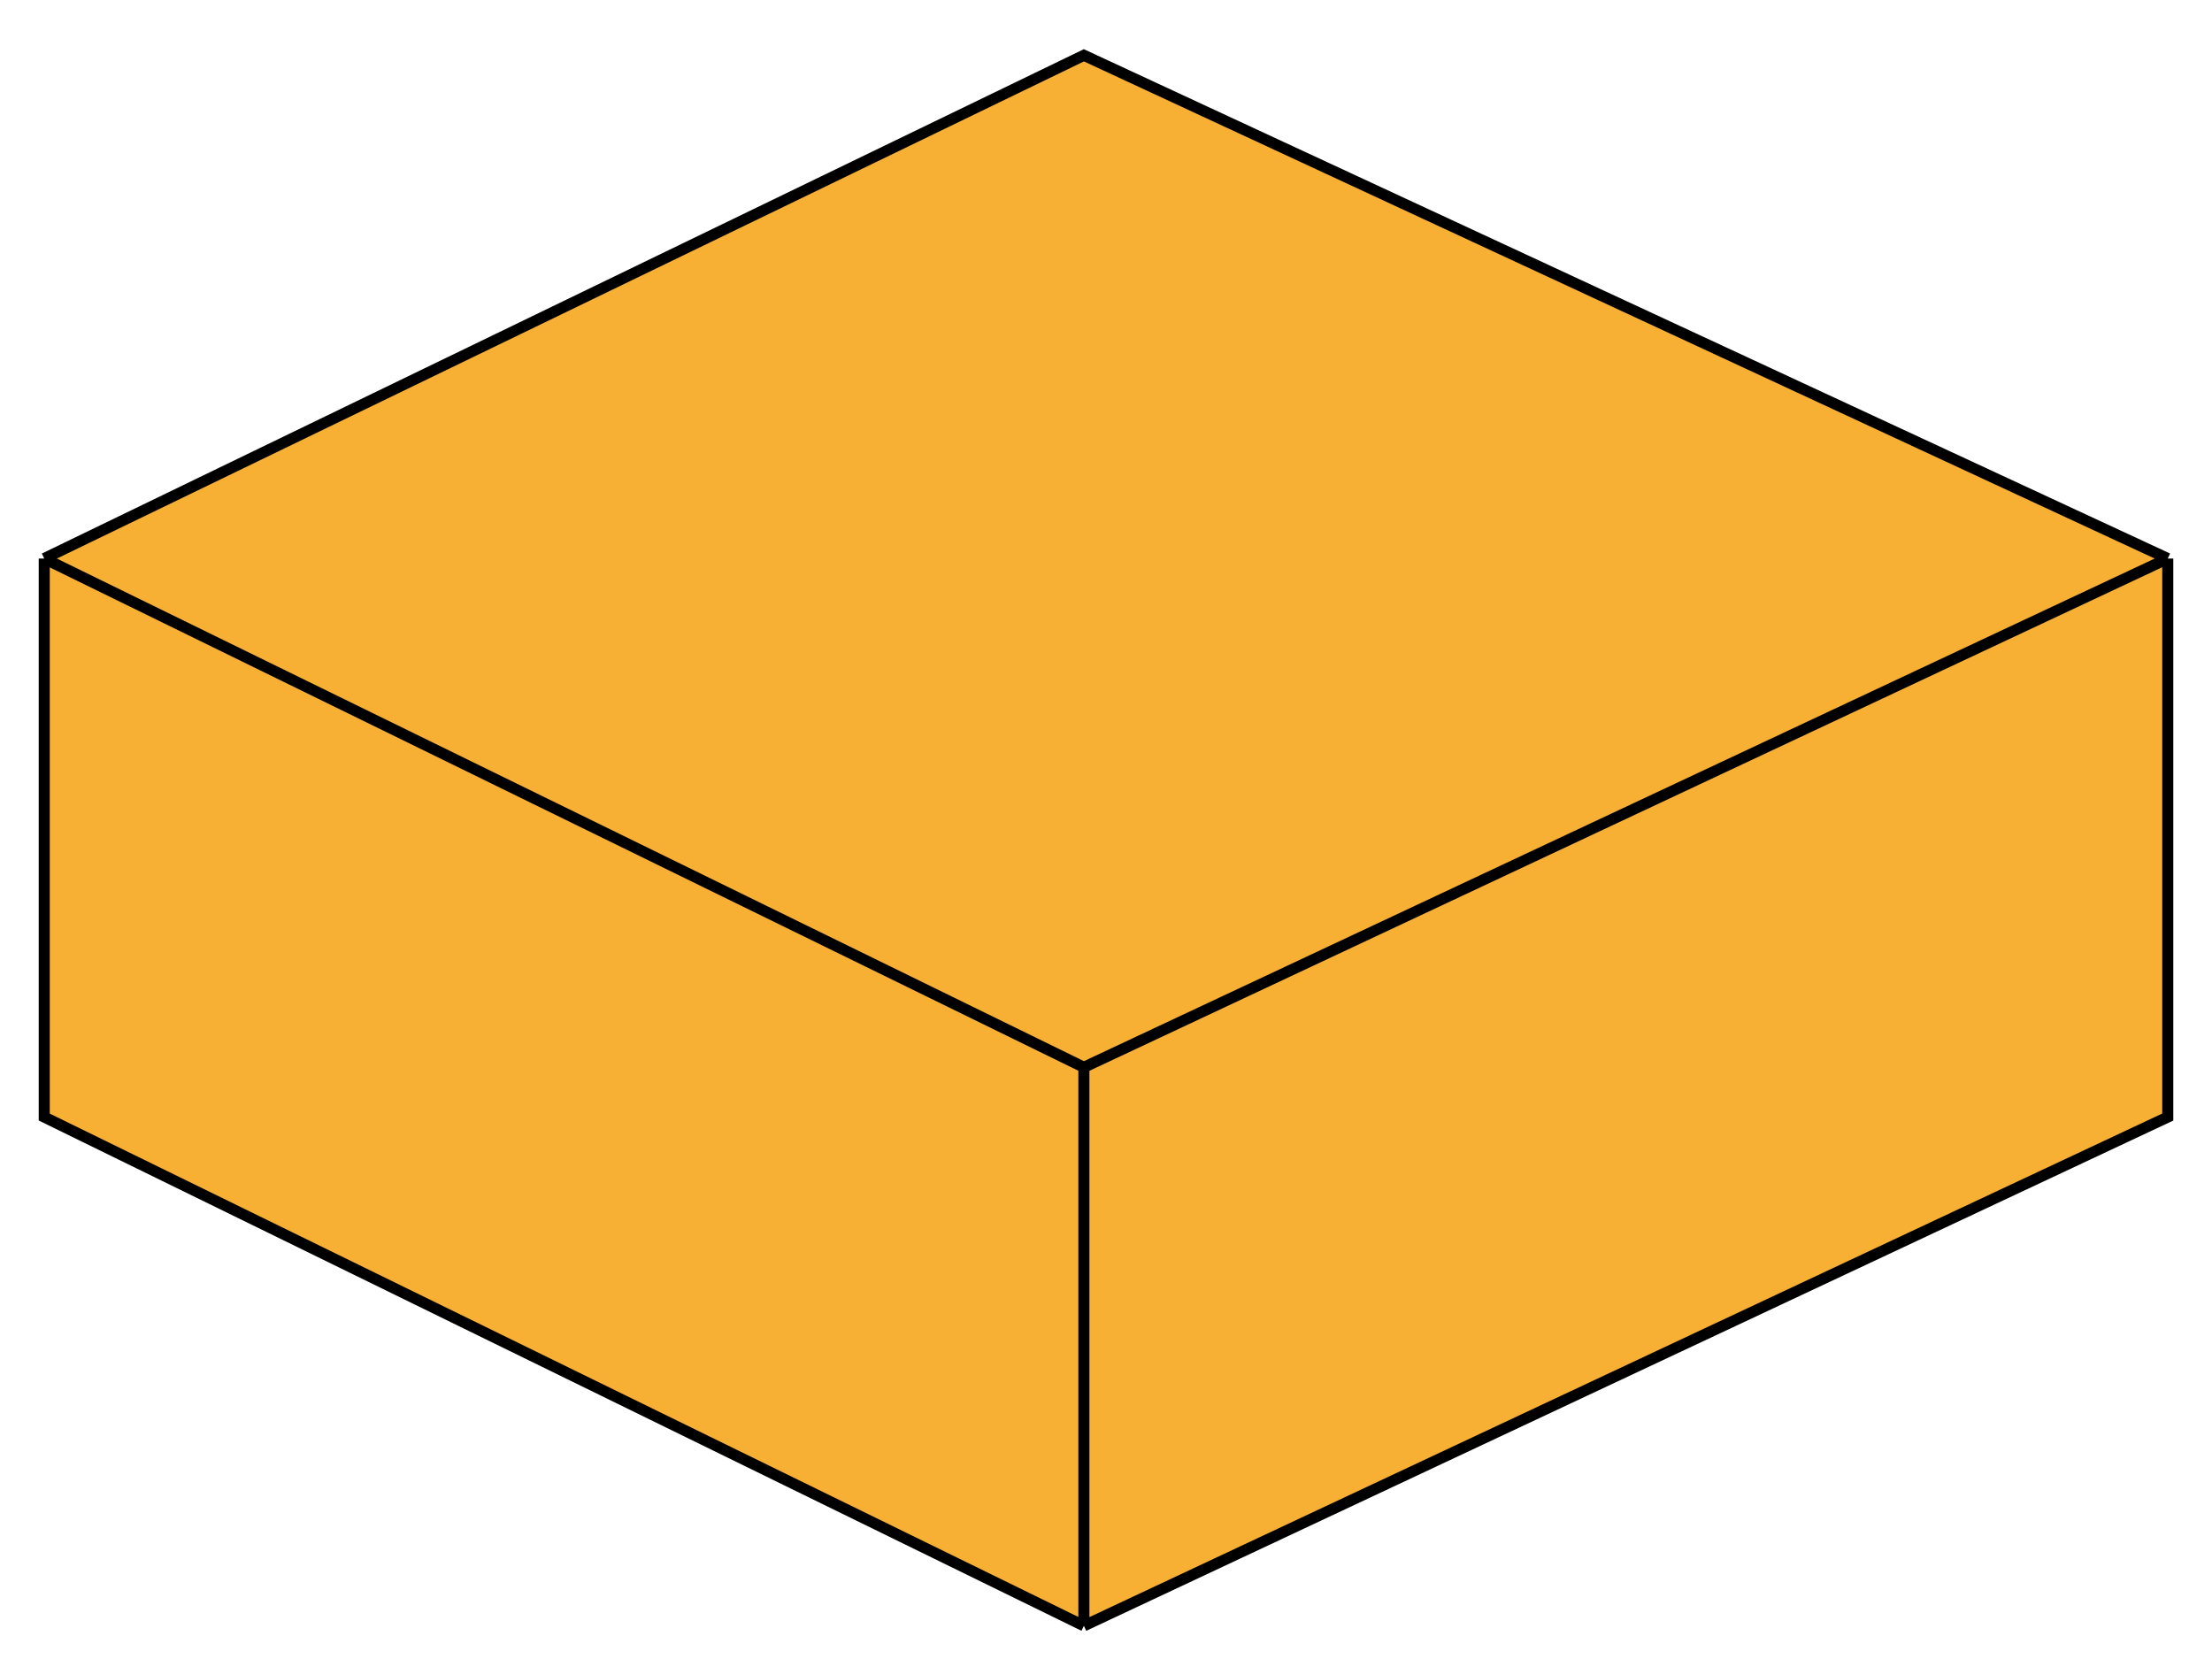
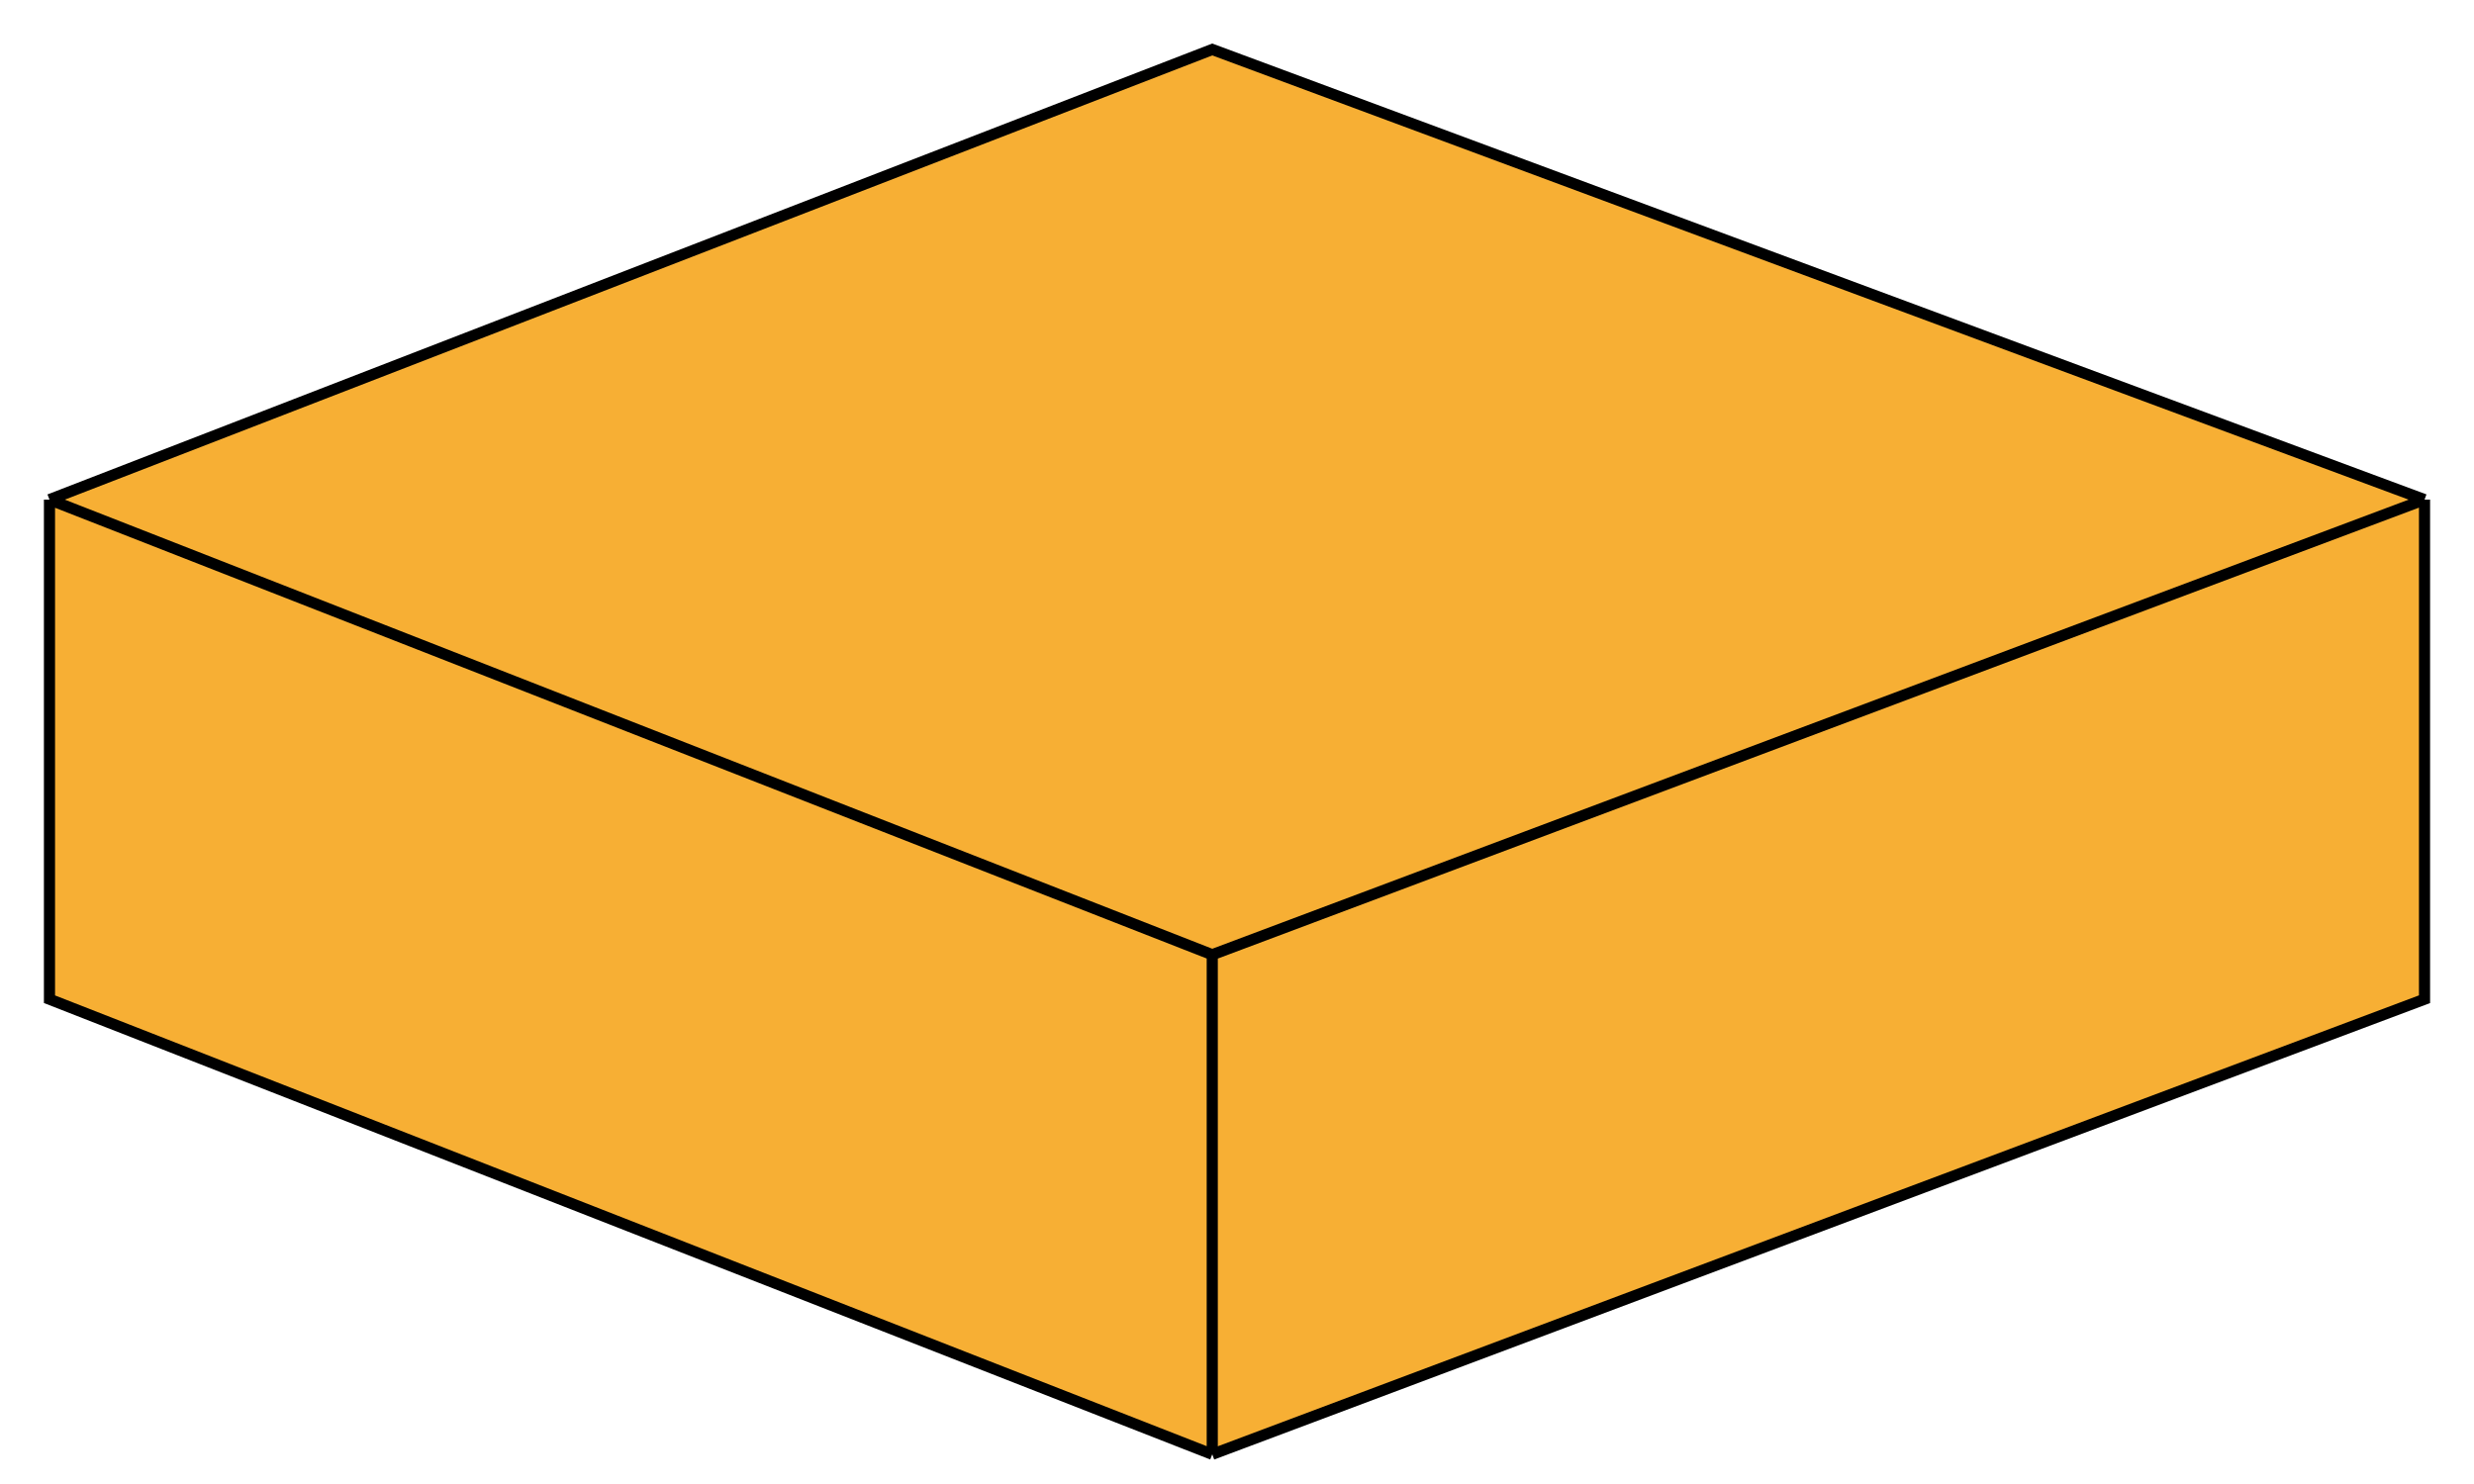
- <svg xmlns="http://www.w3.org/2000/svg" version="1.2" viewBox="0 0 200 150" width="200" height="150">
+ <svg xmlns="http://www.w3.org/2000/svg" version="1.2" viewBox="0 0 200 120" width="200" height="120">
  <style>
		.s0 { fill: #f7af34 } 
- 		.s1 { fill: none;stroke: #000000 } 
+ 		.s1 { fill: none;stroke: #000000;stroke-width: .9 } 
	</style>
  <g id="layer">
-     <path class="s0" d="m98 147l-94-46v-50.5l94-45.5 98 45.5v50.5z" />
-     <path class="s1" d="m98 147l-94-46v-50.5m192 0v50.5l-98 46m0 0v-50.5m-94-46l94 46m-94-46l94-45.5 98 45.5m-98 46l98-46" />
+     <path id="Layer" class="s0" d="m98 117.6l-94-36.8v-40.4l94-36.4 98 36.4v40.4z" />
+     <path id="Layer" class="s1" d="m98 117.6l-94-36.8v-40.4m192 0v40.4l-98 36.8m0 0v-40.4m-94-36.8l94 36.8m-94-36.8l94-36.4 98 36.4m-98 36.8l98-36.8" />
  </g>
</svg>
